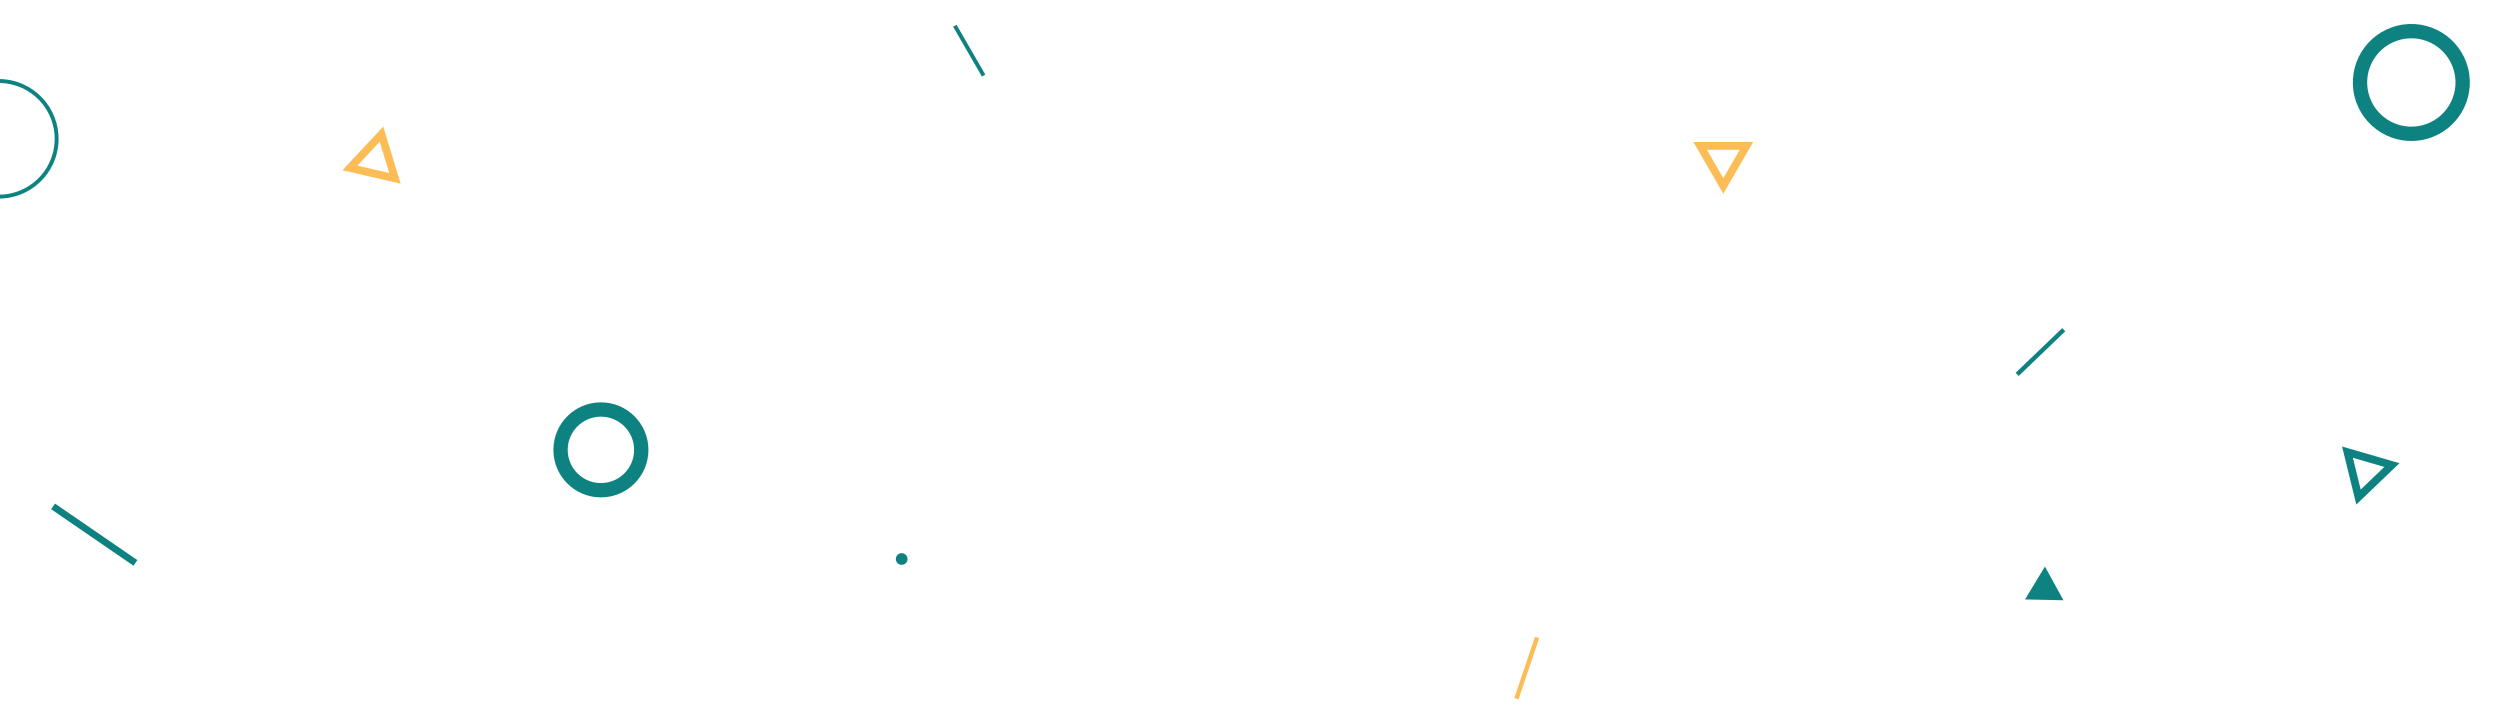
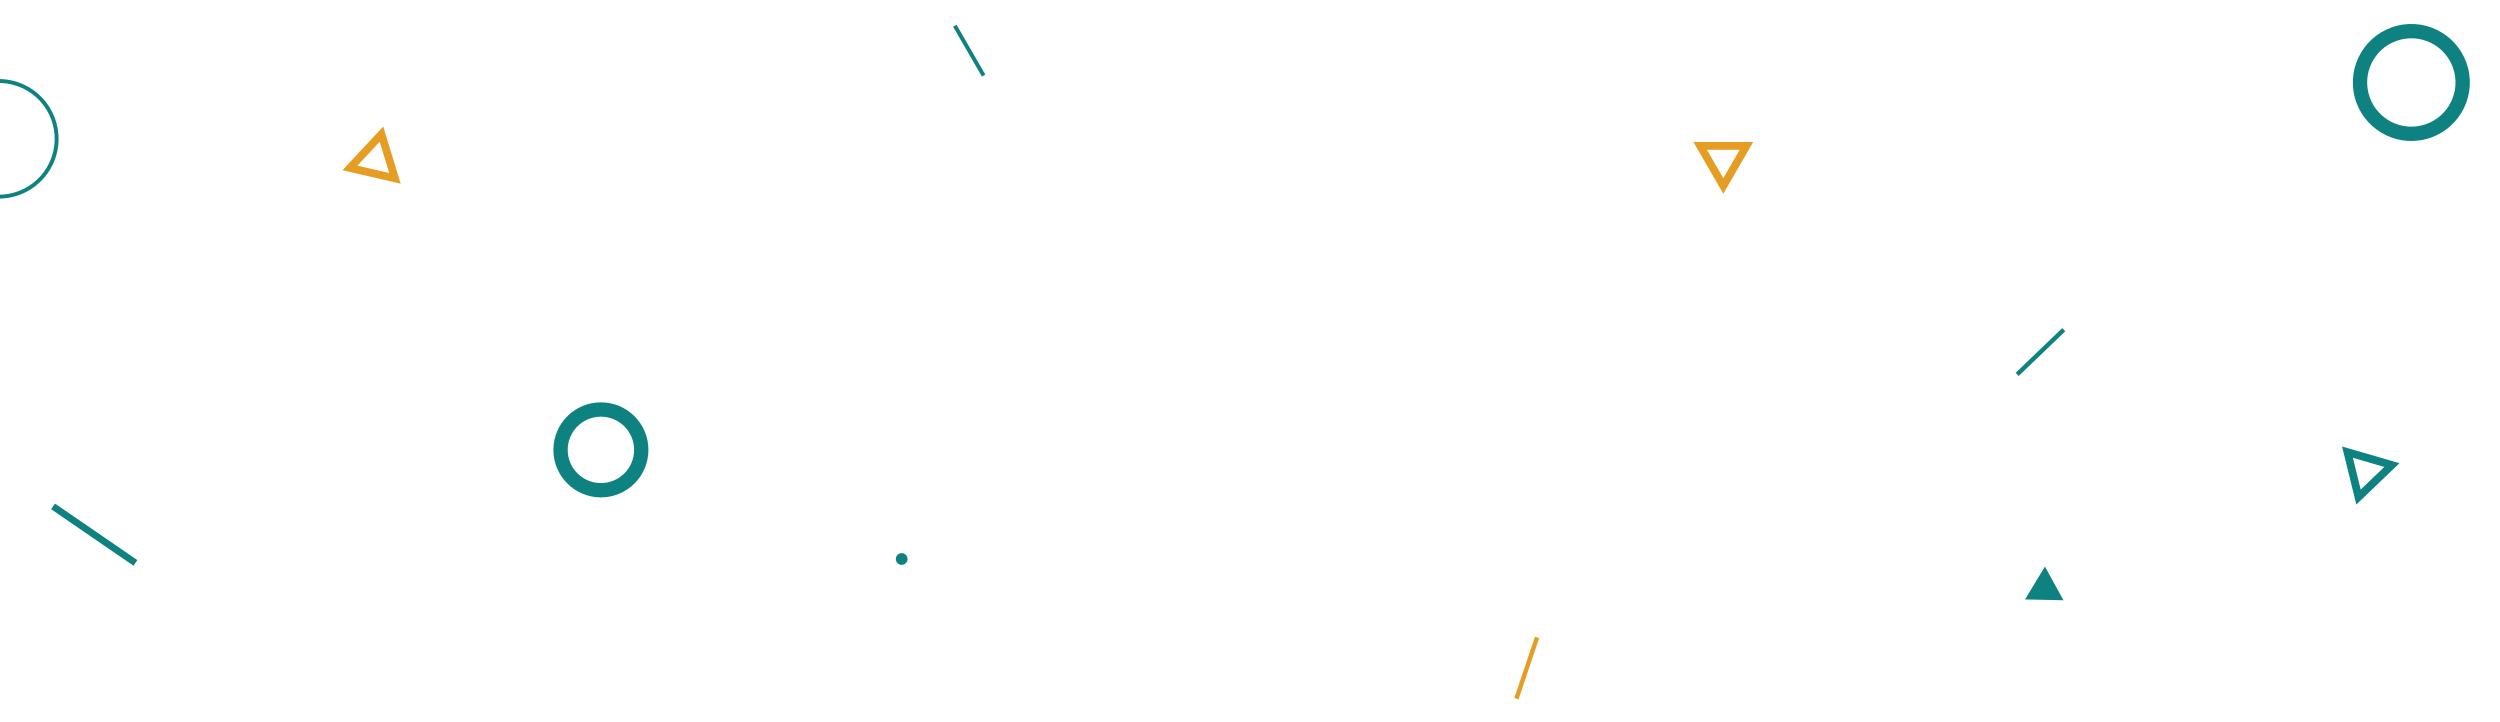
<svg xmlns="http://www.w3.org/2000/svg" width="1920" height="554" viewBox="0 0 1920 554" fill="none">
-   <path d="M1178.87 489L1182.1 490.087L1166.22 537.153L1163 536.066L1178.87 489Z" fill="#FCBD56" />
+   <path d="M1178.87 489L1182.1 490.087L1166.22 537.153L1163 536.066L1178.87 489Z" fill="#e59d23" />
  <path d="M754.107 58.806L756.73 57.291L734.623 19L732 20.514L754.107 58.806Z" fill="#0e8281" />
  <path fill-rule="evenodd" clip-rule="evenodd" d="M461.5 371C475.583 371 487 359.583 487 345.5C487 331.417 475.583 320 461.5 320C447.417 320 436 331.417 436 345.5C436 359.583 447.417 371 461.5 371ZM461.5 382C481.658 382 498 365.658 498 345.5C498 325.342 481.658 309 461.5 309C441.342 309 425 325.342 425 345.5C425 365.658 441.342 382 461.5 382Z" fill="#0e8281" />
-   <path fill-rule="evenodd" clip-rule="evenodd" d="M1323.5 148.814L1346.45 109.064L1300.55 109.064L1323.5 148.814ZM1323.5 136.814L1336.06 115.064L1310.94 115.064L1323.5 136.814Z" fill="#FCBD56" />
+   <path fill-rule="evenodd" clip-rule="evenodd" d="M1323.5 148.814L1346.45 109.064L1300.55 109.064L1323.5 148.814ZM1323.5 136.814L1336.06 115.064L1310.94 115.064L1323.5 136.814Z" fill="#e59d23" />
  <path d="M697 429.314C697 426.829 694.985 424.814 692.5 424.814C690.014 424.814 688 426.829 688 429.314C688 431.8 690.014 433.814 692.5 433.814C694.985 433.814 697 431.8 697 429.314Z" fill="#0e8281" />
  <path d="M39.279 391.086L42.251 386.755L105.48 430.155L102.508 434.486L39.279 391.086Z" fill="#0e8281" />
  <path fill-rule="evenodd" clip-rule="evenodd" d="M8.768 64.812C-14.322 59.466 -37.374 73.849 -42.72 96.939C-48.066 120.028 -33.683 143.08 -10.593 148.427C12.496 153.773 35.548 139.389 40.895 116.3C46.241 93.21 31.857 70.158 8.768 64.812ZM9.444 61.889C-15.259 56.169 -39.923 71.558 -45.643 96.262C-51.363 120.966 -35.974 145.629 -11.27 151.349C13.434 157.069 38.097 141.68 43.817 116.977C49.537 92.273 34.148 67.609 9.444 61.889Z" fill="#0e8281" />
-   <path fill-rule="evenodd" clip-rule="evenodd" d="M294.325 97.177L263 130.725L307.716 141.079L294.325 97.177ZM291.618 108.868L274.478 127.224L298.945 132.89L291.618 108.868Z" fill="#FCBD56" />
+   <path fill-rule="evenodd" clip-rule="evenodd" d="M294.325 97.177L263 130.725L307.716 141.079L294.325 97.177ZM291.618 108.868L274.478 127.224L298.945 132.89L291.618 108.868Z" fill="#e59d23" />
  <path d="M1583.78 252L1586.13 254.451L1550.35 288.766L1548 286.315L1583.78 252Z" fill="#0e8281" />
  <path fill-rule="evenodd" clip-rule="evenodd" d="M1884.86 55.251C1880.39 37.056 1862.01 25.929 1843.82 30.398C1825.62 34.867 1814.5 53.239 1818.97 71.434C1823.44 89.629 1841.81 100.756 1860 96.287C1878.2 91.818 1889.32 73.446 1884.86 55.251ZM1895.54 52.627C1889.62 28.533 1865.29 13.798 1841.2 19.715C1817.1 25.633 1802.37 49.963 1808.28 74.058C1814.2 98.152 1838.53 112.887 1862.63 106.97C1886.72 101.052 1901.46 76.722 1895.54 52.627Z" fill="#0e8281" />
  <path d="M1555.21 460.371L1584.74 460.989L1570.51 435.109L1555.21 460.371Z" fill="#0e8281" />
  <path fill-rule="evenodd" clip-rule="evenodd" d="M1842.79 355.735L1798.71 342.929L1809.66 387.503L1842.79 355.735ZM1831.14 358.597L1807.02 351.59L1813.01 375.98L1831.14 358.597Z" fill="#0e8281" />
</svg>
